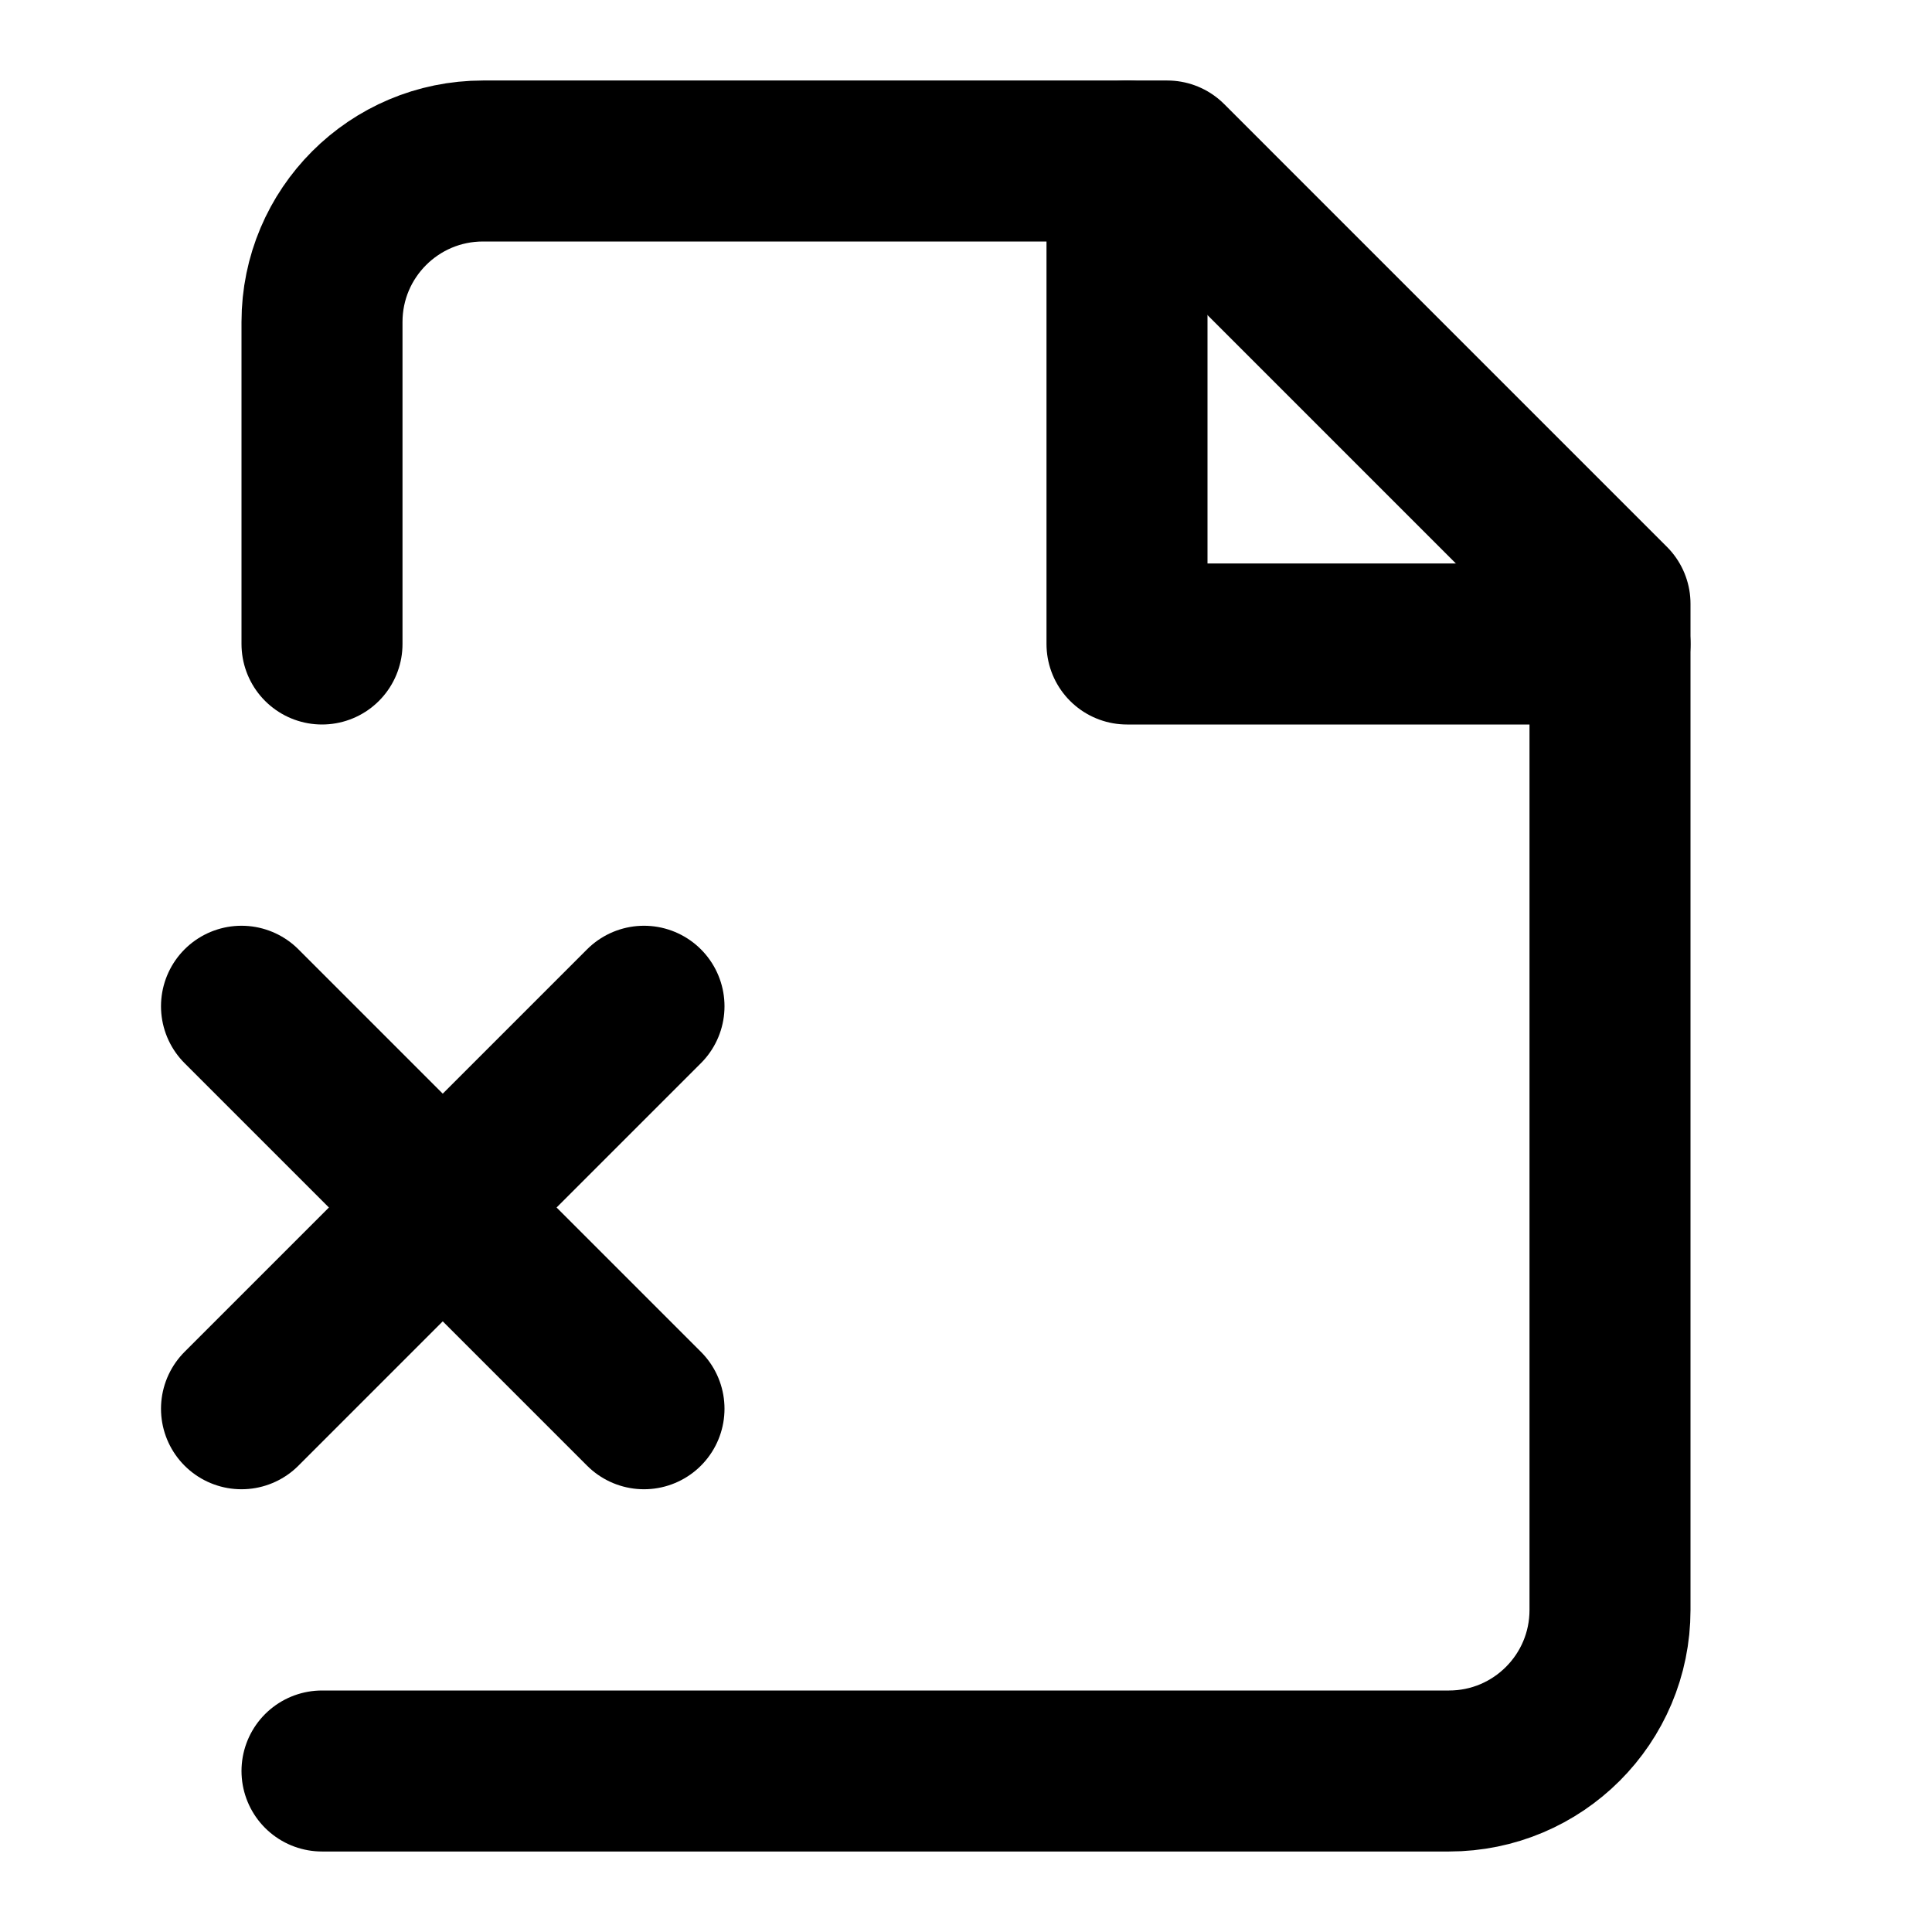
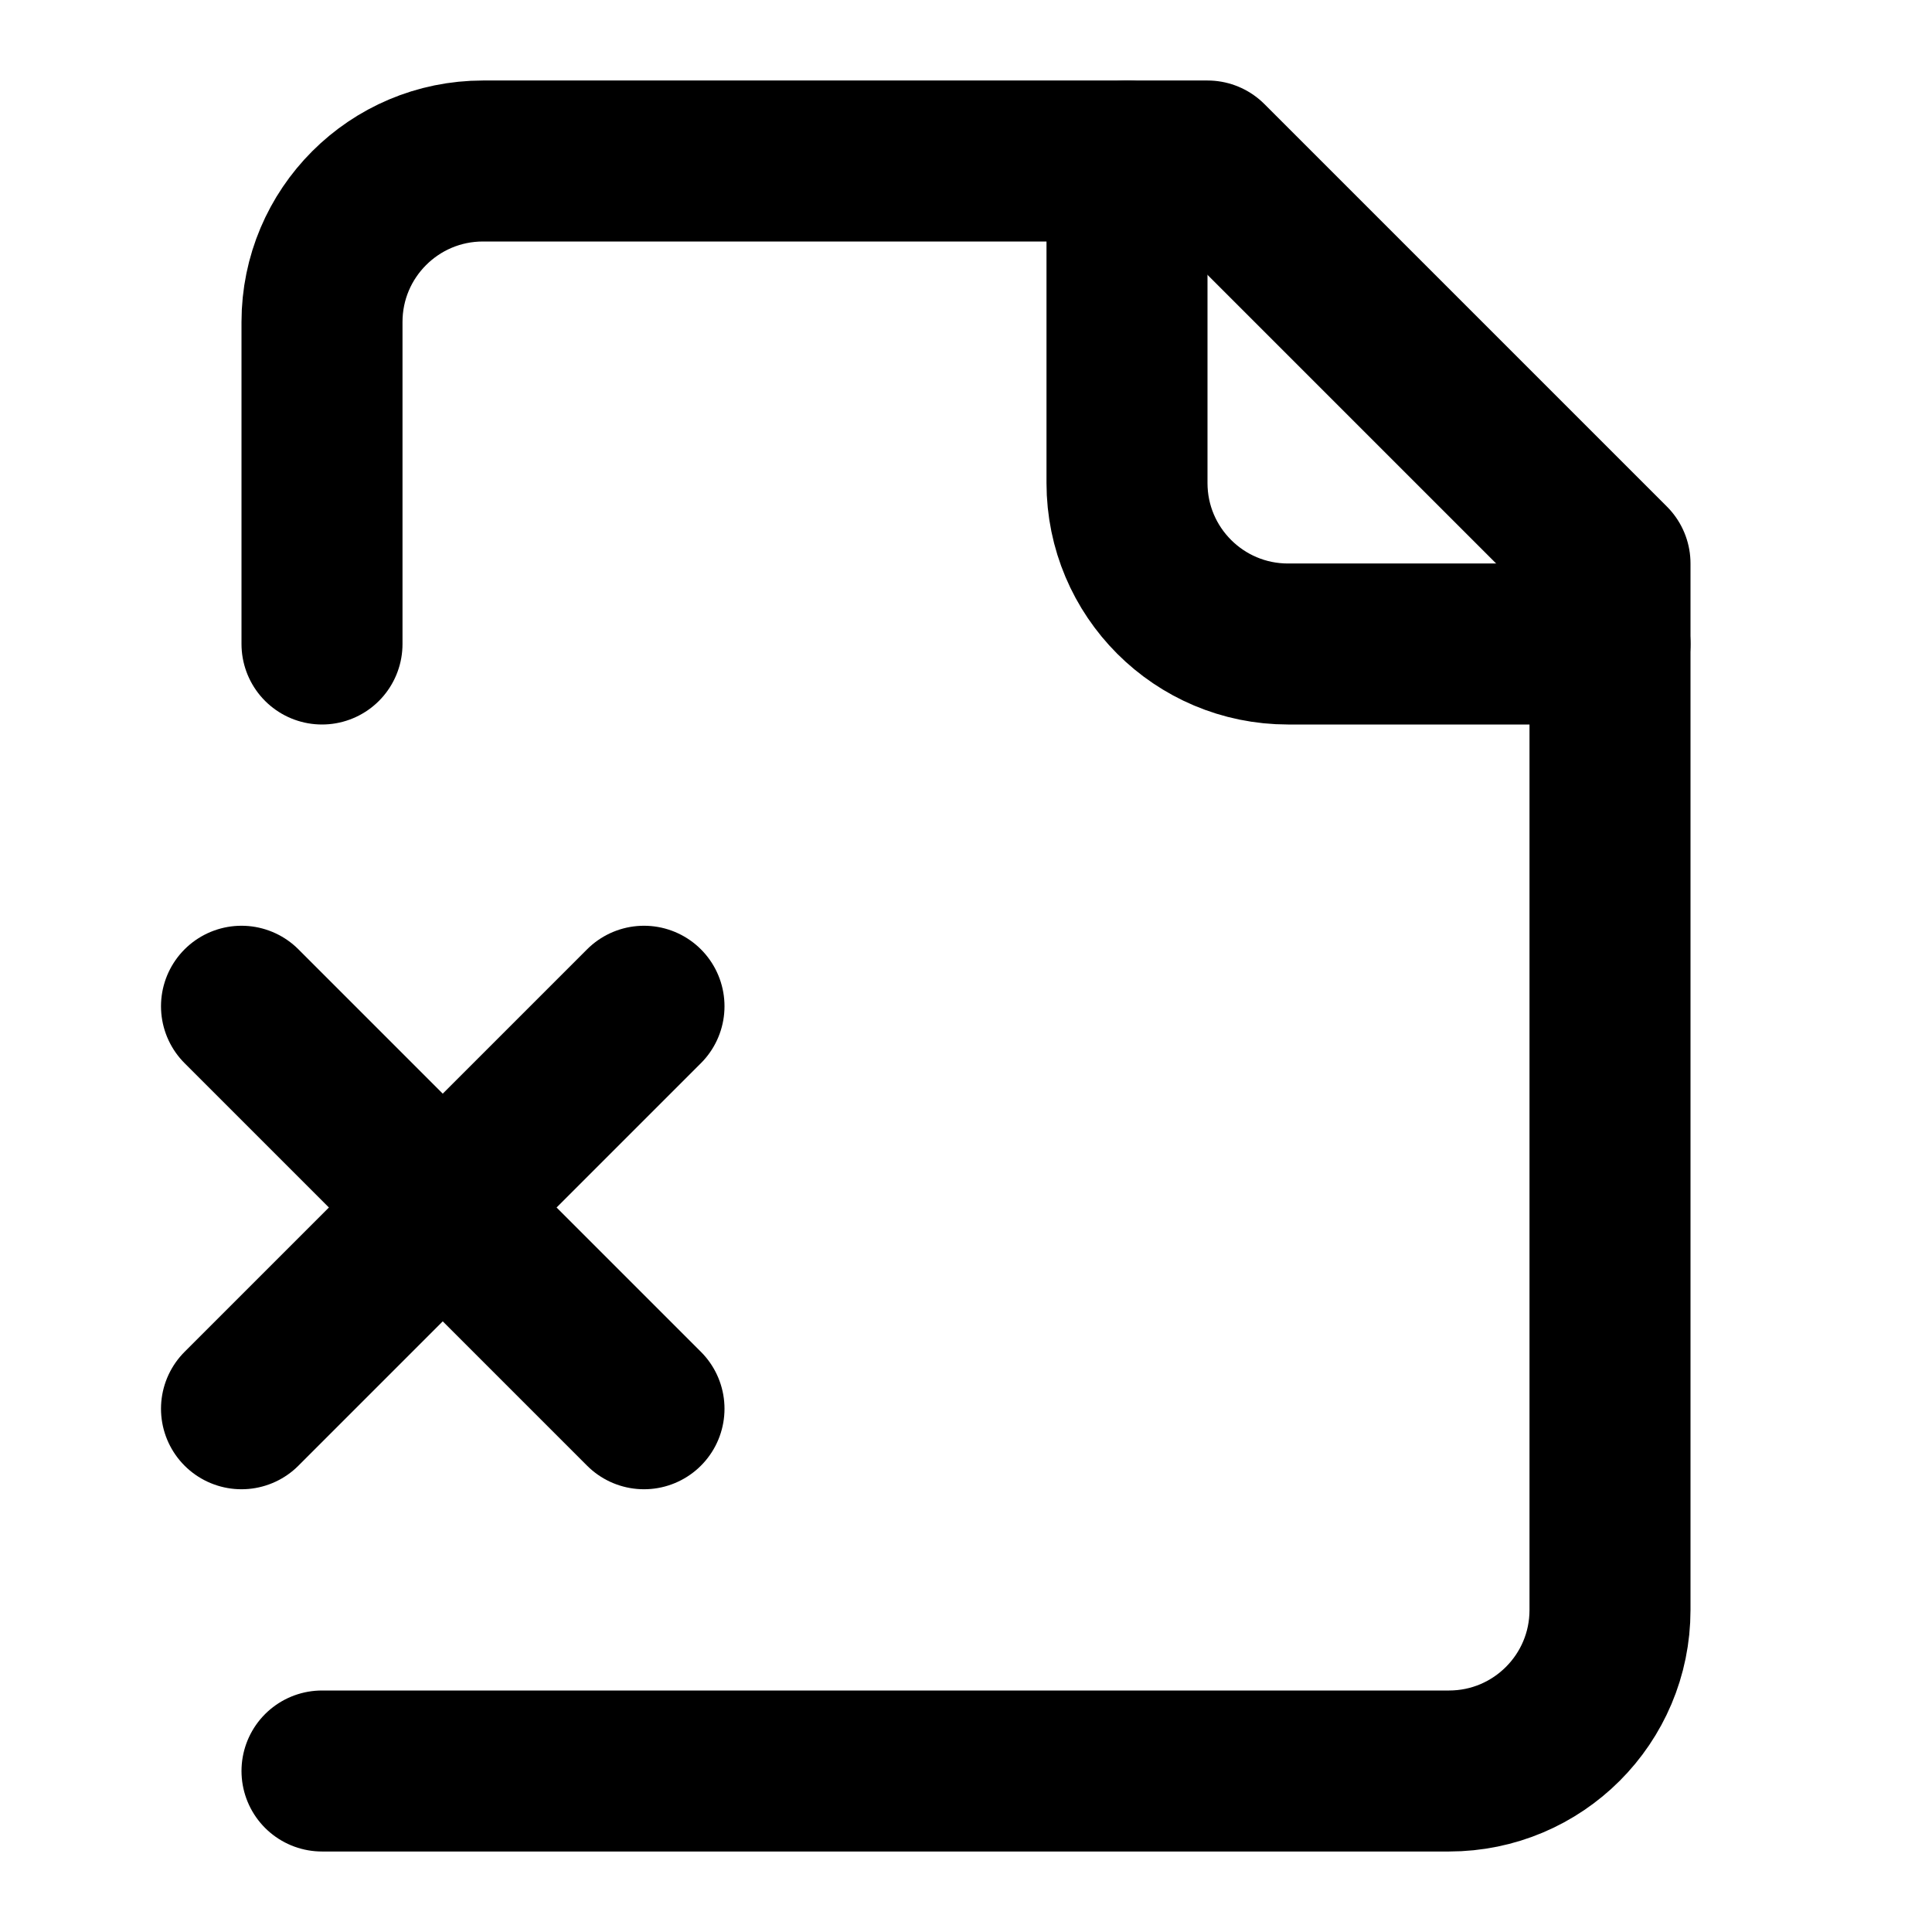
<svg xmlns="http://www.w3.org/2000/svg" viewBox="0 0 24 24" fill="none" stroke="currentColor" stroke-width="2" stroke-linecap="round" stroke-linejoin="round">
-   <path d="M4 22h14a2 2 0 0 0 2-2V7.5L14.5 2H6a2 2 0 0 0-2 2v4" />
-   <path d="M14 2v6h6" />
+   <path d="M4 22h14a2 2 0 0 0 2-2V7l-5-5H6a2 2 0 0 0-2 2v4" />
+   <path d="M14 2v4a2 2 0 0 0 2 2h4" />
+   <path d="m8 12.5-5 5" />
  <path d="m3 12.5 5 5" />
-   <path d="m8 12.5-5 5" />
</svg>
